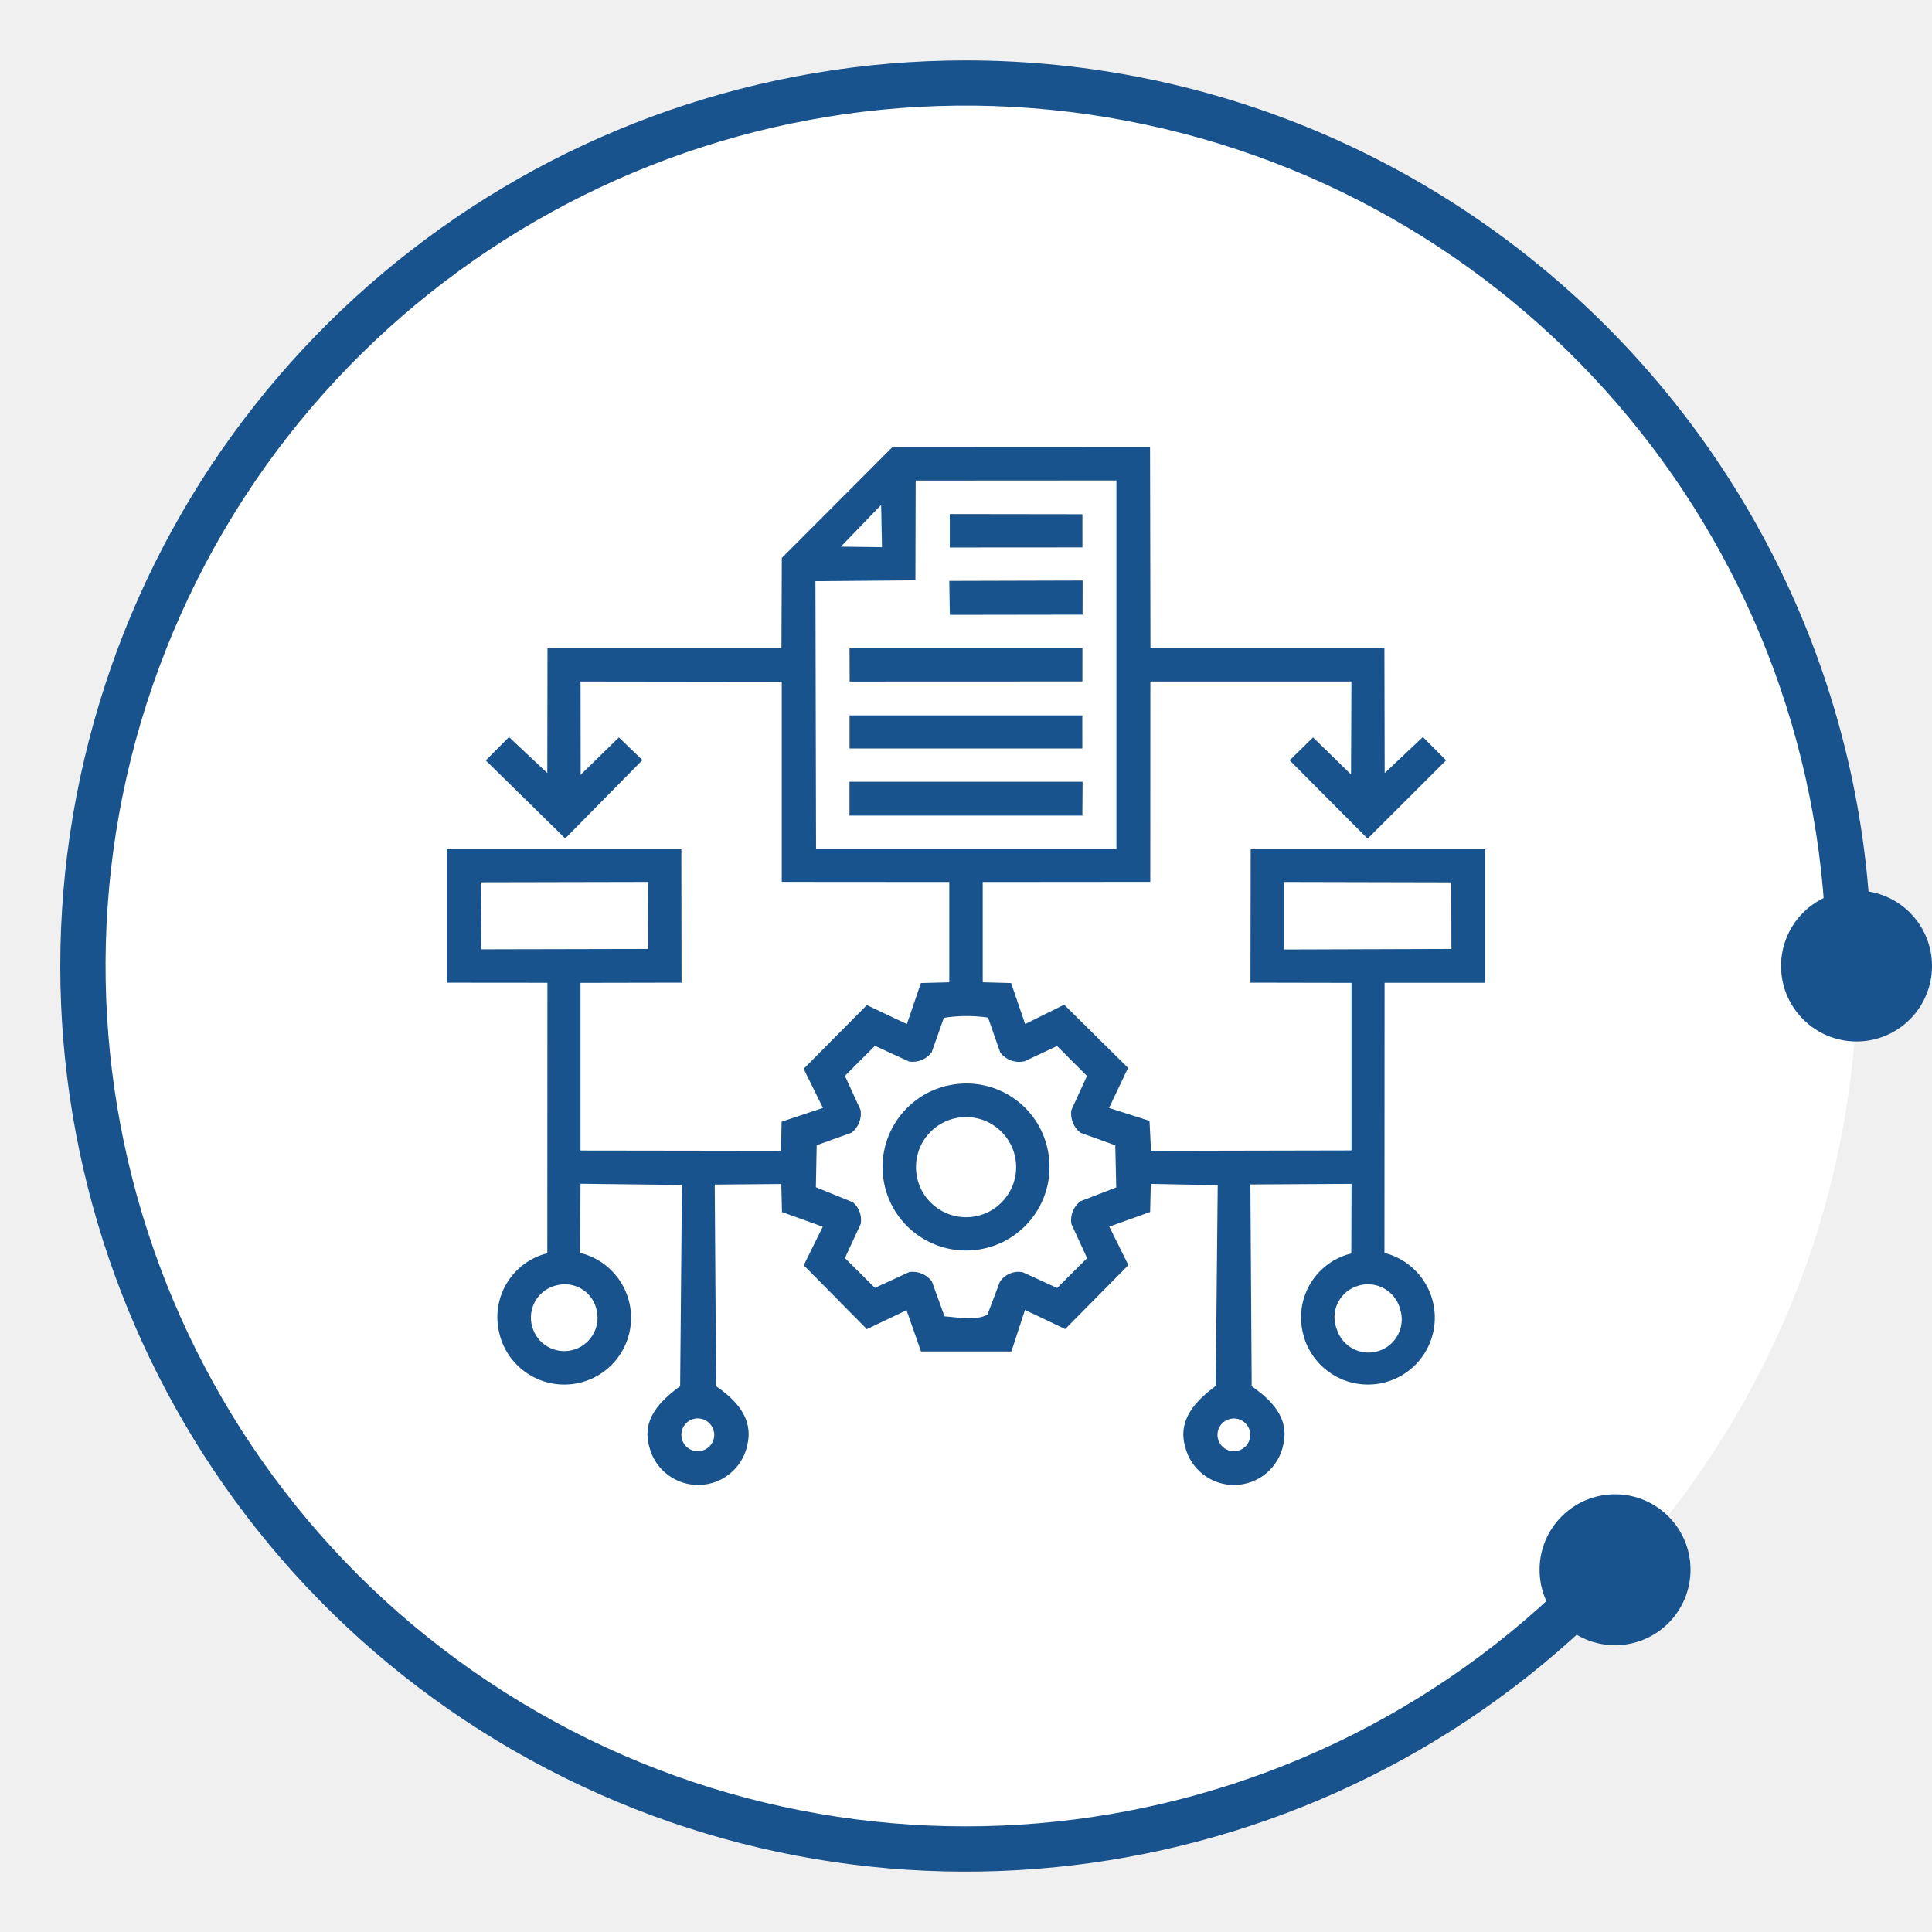
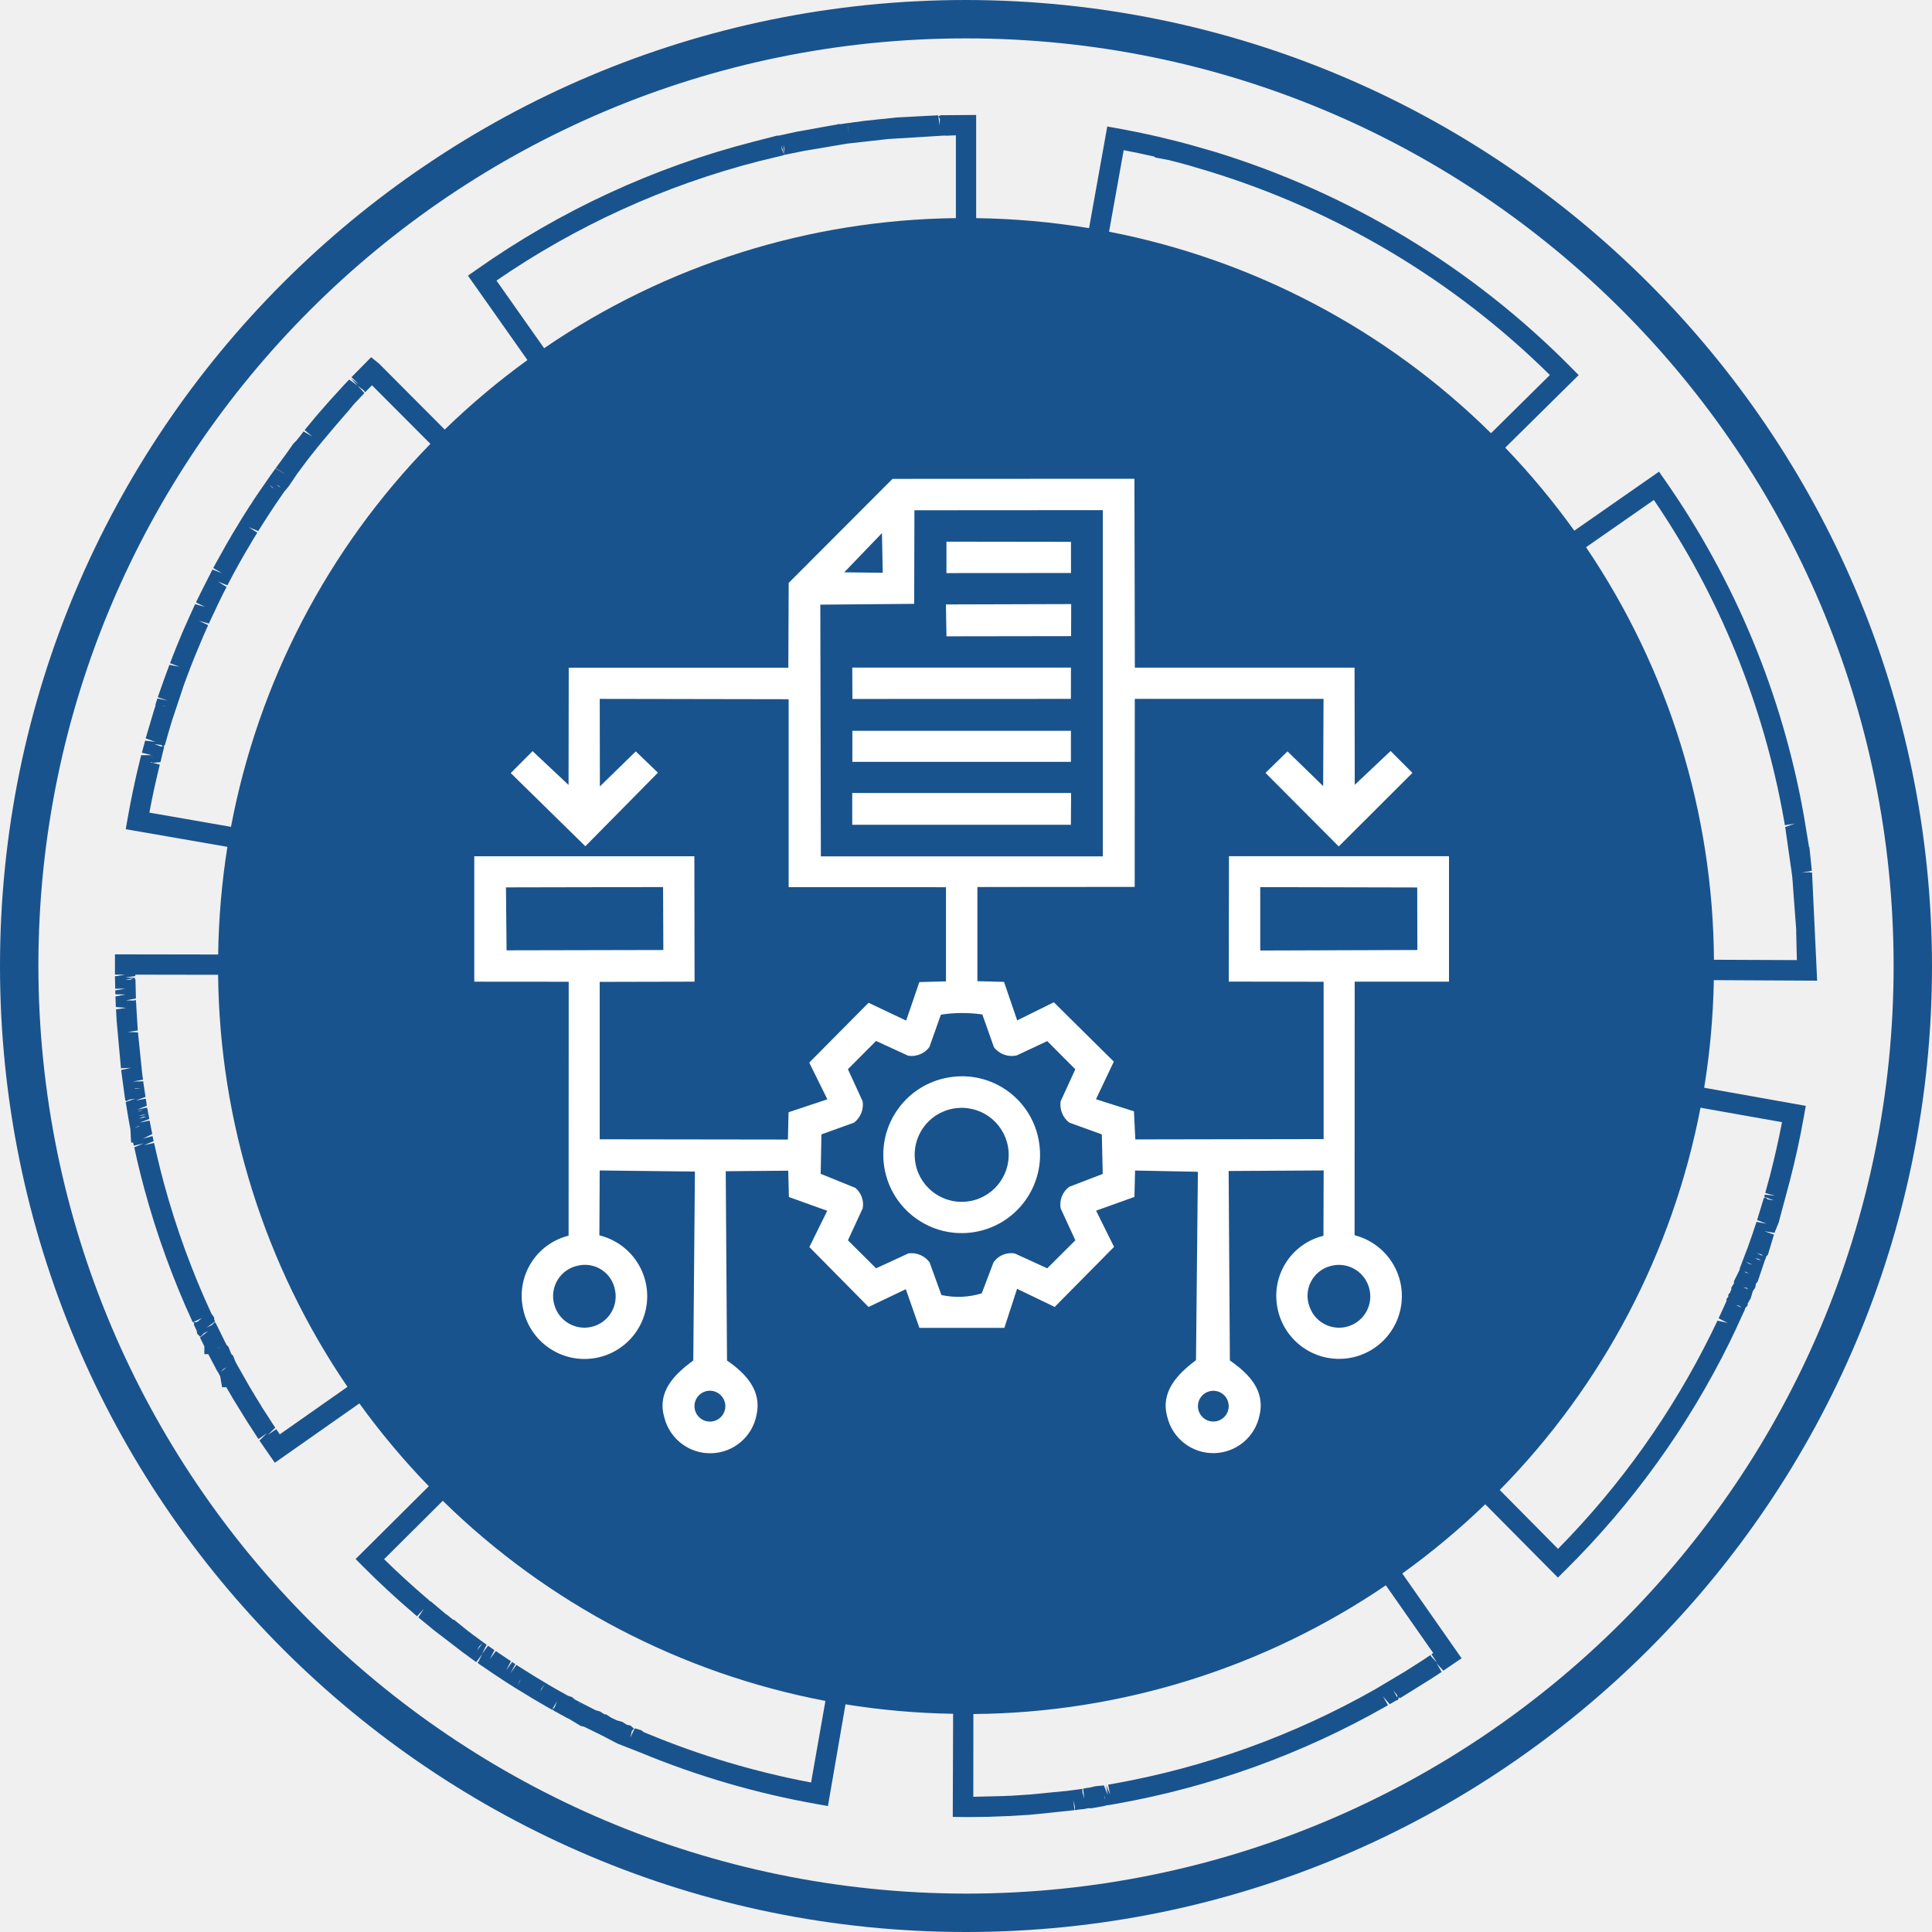
<svg xmlns="http://www.w3.org/2000/svg" width="128" height="128" viewBox="0 0 128 128">
  <defs>
    <clipPath id="clip-path">
-       <rect id="Rectángulo_456267" data-name="Rectángulo 456267" width="128" height="128" fill="none" />
+       <path id="Trazado_1031300" data-name="Trazado 1031300" d="M2.543,64A61.457,61.457,0,1,1,64,125.457,61.527,61.527,0,0,1,2.543,64M64,0a64,64,0,1,0,64,64A64.071,64.071,0,0,0,64,0Z" fill="#19538d" />
    </clipPath>
    <clipPath id="clip-path-2">
-       <rect id="Rectángulo_464457" data-name="Rectángulo 464457" width="68.782" height="68.768" fill="#19538d" />
+       <path id="Trazado_1031301" data-name="Trazado 1031301" d="M32.933,102.037h-.007Z" transform="translate(-32.926 -102.034)" fill="#19538d" />
+     </clipPath>
+     <clipPath id="clip-path-3">
+       <path id="Trazado_1031302" data-name="Trazado 1031302" d="M13.892,29.232v.035L14,29.128Z" transform="translate(-13.892 -29.128)" fill="#19538d" />
+     </clipPath>
+     <clipPath id="clip-path-4">
+       <path id="Trazado_1031303" data-name="Trazado 1031303" d="M5.943,60.755,5.938,60.7h0a.174.174,0,0,0,.005.055" transform="translate(-5.937 -60.7)" fill="#19538d" />
+     </clipPath>
+     <clipPath id="clip-path-5">
+       <path id="Trazado_1031304" data-name="Trazado 1031304" d="M107.924,54.341h0v0Z" transform="translate(-107.924 -54.311)" fill="#19538d" />
+     </clipPath>
+     <clipPath id="clip-path-6">
+       <path id="Trazado_1031305" data-name="Trazado 1031305" d="M9,42.927H9l.013-.046Z" transform="translate(-9.002 -42.882)" fill="#19538d" />
+     </clipPath>
+     <clipPath id="clip-path-7">
+       <path id="Trazado_1031306" data-name="Trazado 1031306" d="M70.389,8.864l-.034-.013h-.007c.013,0,.026.011.041.014" transform="translate(-70.348 -8.85)" fill="#19538d" />
+     </clipPath>
+     <clipPath id="clip-path-8">
+       <path id="Trazado_1031307" data-name="Trazado 1031307" d="M17.484,26.319h0v0Z" transform="translate(-17.484 -26.318)" fill="#19538d" />
+     </clipPath>
+     <clipPath id="clip-path-9">
+       <path id="Trazado_1031308" data-name="Trazado 1031308" d="M14.715,28.076a.67.67,0,0,0-.076.105l.045-.056.033-.049Z" transform="translate(-14.639 -28.076)" fill="#19538d" />
+     </clipPath>
+     <clipPath id="clip-path-10">
+       <path id="Trazado_1031309" data-name="Trazado 1031309" d="M13.917,88.659l-.009-.015ZM77.033,9.166,77.01,9.16l.023.007m-5.679,108.1-.021-.114.1.275Zm-32.727-5.316.044.021-.007.015Zm-1.132-.555-.017-.01.024.012Zm-.574-.2.013-.013-.006.017Zm-.387-.185.008-.009.1.045-.006.011Zm-1.7.31.259-.437-.161.414-.139.139Zm1.392-.456,0,0,.008,0,0,0Zm54.519-.241-.249-.446.264.33v.131Zm-56.687-.569.214-.286-.29.479Zm-1.449-.5.066-.1-.178.385-.008.009Zm59.914-.725,0-.01.049.073Zm-62.6-1.558.243-.242-.373.5Zm32.75,4.471A49.316,49.316,0,0,0,90,103.215l3.139,4.487-.117.083.374.561-.366-.382-.071-.13-.034.022,0,0-.523.349v0l-1.26.8-.006,0-1.818,1.084A54.557,54.557,0,0,1,71.9,116.371l-.3.052.132.662-.265-.639.114.664-.259-.639-.568.056-.4.095-.051,0-.356.063.07.67-.118-.424V116.7l-.065.006v0l-.3.046v-.005l-.737.1a.726.726,0,0,0-.093.005l-2.329.227c-.033,0-.061.008-.039,0l-1.226.083.118.661-.119-.667-.5.023-.041,0-1.9.047Zm-36.03-7.516-.238-.2c-.948-.812-1.879-1.665-2.774-2.543l3.889-3.868a49.436,49.436,0,0,0,25.35,13.258l-.95,5.405a54.729,54.729,0,0,1-10.819-3.226l-.3-.127-.106-.1-.455-.136-.291.608.1-.439.14-.14-.089-.076,0-.012-.149-.126-.239-.052-.3-.191-.343-.095v0l-.066-.03h0l-.33-.152-.334-.22h-.1l-.321-.2-.265-.071h0l-.989-.507v0l-.383-.2h0l-.2-.168-.259-.083h0l-.61-.34-.062-.033h0l-.621-.359h0l-.2-.12,0,0-.084-.051-.013-.009h0l-.546-.327a1.078,1.078,0,0,0-.127-.078l-1.139-.714,0,0-.031-.012-.381.542.318-.6-.212-.138-.394.547.313-.6-1-.674-.4.543.307-.6-.315-.222-.017-.01-.09-.063-.4.541.307-.608-.228-.161,0,0-.636-.47,0,.006-.311-.241h0l-.008-.006a.629.629,0,0,0-.082-.061l-.9-.725h-.07l0-.009-.362-.292h0l-.1-.076-.007.009-.093-.084,0,0-.925-.778h-.085ZM15.524,91.42l-.011-.025h0a.261.261,0,0,1,.013.031ZM13,88.878l.207-.113-.35.274h-.023Zm-.287-1.445h.02l-.169.113Zm100.765-2.651-.291-.146.251.07.1.1Zm.207-1.314.221.039.095.1Zm.162-.964-.087-.087.3.137Zm.222-.584-.222-.148.435.2Zm.367-.362.247.025.17.114Zm.128-.352.314.081.109.11Zm.981-.766,0,0c-.008.02-.017.04-.026.061Zm-.236-1.424.024,0h-.014ZM7.326,72.8l.15-.03-.331.129H7.128Zm.342-.63H7.9l-.518.129Zm-.028-.129H7.89l-.534.087Zm.042-.358-.235.117-.146.029ZM97.547,96.9a49.44,49.44,0,0,0,13.3-25.327l5.4.958c-.227,1.193-.5,2.385-.8,3.55l-.311,1.14.65.183-.681-.07-.04.139.635.234-.391-.058-.169-.139-.028.04-.051-.025-.03.083h-.006l-.429,1.407.628.245-.667-.126-.16.484,0,0-.1.3h0l-.211.6h0l-.147.424-.008,0-.5,1.323.031.013-.074.115H113.4l0,0-.335.669v.143l-.179.288v.141l-.064.127v.05l-.01,0-.123.147V84.1l-.12.14v.137l-.132.3h0l-.392.852.6.3-.674-.149-.406.841A55.008,55.008,0,0,1,101.407,100.8ZM7.187,70.277h.367l-.494.04Zm-.71-7.189L7.014,63l-.184.093Zm0-.138.672-.1v-.093l5.486.009a49.324,49.324,0,0,0,8.57,27.3l-4.486,3.148-.233-.345-.558.377.494-.473-.175-.263-.074-.111v-.006l-.626-.967,0,0-.075-.128.006.008-.467-.757v-.018l-.11-.167h0l-.134-.231a.151.151,0,0,0-.02-.031l0,.006-.827-1.454.006.012-.04-.072.017.026-.124-.228-.148-.381-.124-.124-.19-.476-.12-.121-.084-.159-.632-1.285,0,0-.067-.068-.2.2-.333.162.551-.411-.058-.121v-.131l-.187-.27A55,55,0,0,1,9.05,76.6c-.162-.6-.316-1.206-.459-1.821l-.2-.872-.658.145.631-.266-.064-.3H8.293l-.018-.032-.629.171.625-.307L8.1,72.442l-.021,0-.007-.012-.636.127.64-.239-.034-.182h0l-.012-.094-.108.014.1-.015,0-.029.006,0H8.012l-.047-.309-.041-.111.02-.008-.022,0-.009-.019-.632.134.63-.259-.067-.464-.662.118.644-.237-.137-.894h0l-.013-.139-.679.013.664-.125-.051-.347h0l-.286-2.783-.679-.029.667-.094-.1-1.64v-.083l-.031-.3-.153.038-.507-.014.669-.126-.031-1.234-.061-.12.056-.009-.066-.011-.018.007ZM8.119,48.677h.16v.04Zm.085-.333.075,0v.015Zm.622-.708-.4-.152.44.055.1.1ZM9,44.958l-.068-.031.244.062Zm1.159-.788.011-.031-.014.044,0-.013m101.582,17.6a49.34,49.34,0,0,0-8.474-27.331l4.493-3.13a54.383,54.383,0,0,1,8.607,21.13l.073.417.664-.109-.643.231.392,2.753,0-.03.092.711-.014,0,.019.108h0l.076,1.079.171,2.252-.01,0,.047,1.942ZM16.993,30.757l-.006.007Zm-.8-.287-.141-.142.279.207Zm.574.021-.268-.2.161.083.129.128Zm3.584-4.074-.01.012Zm2.477-2.708L26.7,27.59A49.438,49.438,0,0,0,13.488,52.964L8.08,52.022c.2-1.066.431-2.133.692-3.182L8.3,48.722l.516-.044.249-1.041H9.007l.062-.074.023,0h0l.013,0,.228-.808h0l.265-.886c.012-.03.022-.058.033-.095l.7-2.1,0-.008.2-.548h0l0,0A.516.516,0,0,0,10.574,43l.192-.5a.268.268,0,0,0,.012-.044.439.439,0,0,0,.041-.1c.026-.052.034-.071.029-.071l.257-.648h0l.533-1.274c.014-.031.025-.054.024-.054l0,0,.166-.377c.018-.036.031-.067.038-.085l.108-.244-.607-.291.653.186.69-1.462c.02-.036.034-.067.045-.089l.209-.424a.4.4,0,0,0,.03-.057l-.006.008.206-.4-.571-.361.628.249.309-.589h0l.137-.255h0l.13-.238h0l.153-.278h0l.127-.225h0l.251-.445h0l.212-.36h0l.141-.233h0l.141-.245h0l.09-.148.007-.013.209-.345h0l.072-.113-.566-.363.629.258.143-.227h0l.445-.7.007-.011.514-.779c.006-.011.014-.022.021-.033l0,0,.584-.85.317-.384.546-.809-.021.025.723-.97,0,0,.663-.835,0,0,.034-.04a.291.291,0,0,0,.05-.06l-.011.012.22-.268h0l.84-1,.407-.472c.036-.039.045-.056.044-.051l.35-.4a.332.332,0,0,0,.039-.042l0,0L21.6,25h0l.728-.776-.459-.493.418.321.076.111.038-.025.006,0ZM71.662,13.533l.969-5.4c.642.124,1.282.257,1.914.4l.115.026.063.062.855.16c.036.009.077.018.053.006a.746.746,0,0,0,.146.043l.135.035a.513.513,0,0,0,.079.018l0,0a.6.6,0,0,0,.1.025l.853.23v0l.066.02a.362.362,0,0,1-.065-.025h0l.094.034.219.065h0l.064.02v0l.908.269a55.178,55.178,0,0,1,22.637,13.51l-3.9,3.854a49.438,49.438,0,0,0-25.3-13.349M49.987,8.1l-.042-.28.2.6Zm.1-.312.068.225V8.39Zm.417-.028L50.49,7.7l.03.081Zm1.438-.523V7.225l.038.178Zm9.571-.088v5.486a49.329,49.329,0,0,0-27.279,8.619l-3.157-4.481a54.62,54.62,0,0,1,17.353-7.9l1.618-.391h0l.107-.044.009.017,0-.013.991-.2h0l.3-.061v0L54.307,7.7v0l2.753-.309.019,0L60.8,7.163l.035.014Zm-7.167-.585v-.05L54.433,7Zm6.16-.746-.141.07.088.185-.014.425-.095-.671-.53.022v0l-2.24.117-.836.095-.063,0-1.063.114-.026,0L54.64,6.3a.286.286,0,0,0-.07.015l-.262.031H54.3l-.479.071-.05-.024-.154.047-.017,0-1.064.187,0,0-1.349.247v0l-.2.035h-.012l-1.223.267-.066-.011-1.6.411a55.962,55.962,0,0,0-18.347,8.484l-.551.388,3.939,5.59a50.012,50.012,0,0,0-5.479,4.606L23.3,22.278l-.526-.428-1.281,1.3h0l-.017.02.006,0-.007.008.476.462-.545-.405.462.493-.554-.4a.522.522,0,0,0-.063.07l-.284.3h0l-.95,1.042h0l-.731.833h0l-.283.335h0l-.636.768.514.433L18.3,26.77l-.1.124-.017.021-.15.2c-.019.02-.039.04-.055.061l-.06.078h0l-.1.126,0,0-.2.2-.394.562,0,0L16.45,29.2l.546.341.021.021-.579-.344-.317.439a.507.507,0,0,0-.053.076l-.448.653,0,0-.031.039-.4.583h0l-.119.177c-.011.017-.022.036-.038.061l-.1.142.022-.03-.061.106h0l-.067.1h0l-.007.013.008,0-.026.035-.01,0-.068.1h0l-.486.768h0l-.653,1.077a.251.251,0,0,0-.029.047l-.184.326a.809.809,0,0,0-.083.137h0l-.234.407a.729.729,0,0,0-.068.128l-.5.892h0l-.173.322.579.344-.632-.243-.782,1.543h0l-.309.635.6.3-.658-.185-.088.19a.858.858,0,0,0-.038.087l-.169.37h0l-.458,1.022c-.009.021-.018.042-.028.067l-.152.355c-.008.019-.015.036-.021.053l0,0h0l-.277.669c-.007.014-.012.03-.018.043l-.141.361a.668.668,0,0,0-.036.085l-.236.609.629.239-.67-.13-.285.773a.2.2,0,0,0-.014.038l-.221.624h0l-.063.175h0l-.18.516h0l0,.023.631.214-.663-.134-.145.445H8.5l-.109.324h0l-.557,1.879.638.222L7.8,47.253l-.138.508h0l-.033.121h0l-.046.173.653.163h-.7l-.074.3c-.323,1.294-.6,2.62-.831,3.939l-.117.664L13.25,54.29a49.957,49.957,0,0,0-.612,7.133L5.8,61.412l0,1.339.673.013-.672.1.017.827.672-.013-.67.126.008.255.674.015-.67.125.026.63,0,.071.682.057-.669.1.04.715c0,.025,0,.044,0,.044v-.007l.287,3.15.674-.032-.66.149.024.2h0l.172,1.268h0l.035.269h0l.042.264H6.5l.033.067.219-.107.405-.064-.646.223.07.412h0l.041.257h0l.051.309h0l.1.557h0l.058.3-.006,0,.047.85H7l.055.21.653-.161-.629.269.2.9q.22.937.47,1.862a56.383,56.383,0,0,0,3.206,8.831l.612-.284-.335.27h-.214l.03.147-.022.018.183.39.045.222.2.2.254-.253.268-.13-.541.428.288.584v.515h.259l.572,1.083.01.021.1.152h0l.018.044,0,0,.09.168.126.723h.279l.411.705V90.8l.979,1.586h0l.585.9h0l.156.239.553-.384-.486.484q.31.462.631.917l.387.552,5.6-3.93a49.79,49.79,0,0,0,4.6,5.486l-4.848,4.823.476.479c1.066,1.073,2.186,2.112,3.335,3.093l.259.222.45-.5-.365.573,1.03.846v0l2.013,1.544c.033.026.082.06.082.052l.34.256.024.018.35.247.4-.542-.271.541-.047.047.225.168.009,0,.814.554a.558.558,0,0,0,.078.053l.649.427a.432.432,0,0,0,.044.03l.561.358a.087.087,0,0,0,.021.014l.024.014h0l.162.1v0l.769.468v0l.253.155h0l.145.086v0l.878.512.008,0a.841.841,0,0,0,.094.055l.212.12,0-.005.03.01.006-.011.064.051,0,.008.886.489.072.03,0-.006.844.509.2.04h0l1.13.552,1.109.577,1.5.586a56.031,56.031,0,0,0,11.766,3.429l.663.117L54.2,111.1a49.764,49.764,0,0,0,7.131.627l-.024,6.831.969.012,1.171-.014h.1l1.312-.051a.975.975,0,0,0,.109,0l.254-.013a.6.6,0,0,0,.09-.006l.839-.052.068,0,.658-.061h0l2.471-.258v-.006l.034-.011-.1-.652.121.428v.231l.058,0,.019,0,.078-.018h0l.343-.042h.06l.31-.06h.067l.073-.015.046.024.886-.157.22-.066.008.017.579-.1a55.875,55.875,0,0,0,17.828-6.436l.164-.094-.334-.584.451.518.353-.205h0l.1-.053.045,0,.078-.077-.006-.01.029-.029-.044-.045.079-.019.036.045,2.023-1.258,0,0,.557-.363,0,0,.067-.045a.963.963,0,0,0,.121-.076l-.338-.584.443.492,0,.01h0l0,0,1.216-.825-3.928-5.618a49.776,49.776,0,0,0,5.495-4.586l4.815,4.857.479-.475a56.391,56.391,0,0,0,10.9-15.123c.118-.242.236-.483.387-.81l.638-1.389-.023-.009.056-.082h.007l.127-.149v-.121l.2-.339.139-.476,0,0,.161-.233.05-.268.111-.132.418-1.238h0l.033-.087-.009,0,.115-.286h0l.01-.031-.021-.006.135-.136.4-1.335-.636-.222.672.108.279-.692.734-2.741c.37-1.416.686-2.87.942-4.319l.118-.662-6.731-1.2a50.03,50.03,0,0,0,.639-7.129l6.844.035-.337-7.166-.129,0-.022-.022-.524.033.66-.128-.158-1.548-.031-.029v-.024L117.69,52.2a55.773,55.773,0,0,0-9.207-22.214l-.385-.553-5.613,3.91a49.988,49.988,0,0,0-4.576-5.5l4.866-4.807-.473-.479A56.55,56.55,0,0,0,78.618,8.228l-1.79-.512a.5.5,0,0,0-.053-.011L76.753,7.7l-.55-.145a.89.89,0,0,0-.087-.024l-1.265-.306q-1.311-.3-2.645-.541l-.663-.118L70.336,13.3a49.831,49.831,0,0,0-7.479-.663V5.8Z" transform="translate(-5.798 -5.797)" fill="#19538d" />
+     </clipPath>
+     <clipPath id="clip-path-11">
+       <rect id="Rectángulo_464457" data-name="Rectángulo 464457" width="64.578" height="64.564" fill="#fff" />
    </clipPath>
  </defs>
-   <g id="Grupo_1179906" data-name="Grupo 1179906" transform="translate(511.746 8527) rotate(180)">
-     <path id="Trazado_999622" data-name="Trazado 999622" d="M59.07,0A59.07,59.07,0,1,1,0,59.07,59.071,59.071,0,0,1,59.07,0" transform="translate(388.676 8403.93)" fill="#fff" />
-     <g id="Grupo_1179902" data-name="Grupo 1179902" transform="translate(383.746 8399)">
-       <g id="Grupo_1179905" data-name="Grupo 1179905" clip-path="url(#clip-path)">
-         <path id="Trazado_999618" data-name="Trazado 999618" d="M64,0A64,64,0,1,1,0,64,64,64,0,0,1,64,0" fill="none" />
-         <path id="Trazado_999619" data-name="Trazado 999619" d="M5,59a5,5,0,1,1-5,5,5,5,0,0,1,5-5" fill="#19538d" />
-         <path id="Trazado_999620" data-name="Trazado 999620" d="M21,19a5,5,0,1,1-5,5,5,5,0,0,1,5-5" fill="#19538d" />
-         <path id="Trazado_999621" data-name="Trazado 999621" d="M64,124A60.068,60.068,0,0,1,4,64H7A57,57,0,1,0,22.408,25.024L20.22,22.972A60,60,0,1,1,64,124" fill="#19538d" />
-         <rect id="Rectángulo_456268" data-name="Rectángulo 456268" width="128" height="128" fill="none" />
-         <rect id="Rectángulo_456269" data-name="Rectángulo 456269" width="128" height="128" fill="none" />
+   <g id="Grupo_1211967" data-name="Grupo 1211967" transform="translate(-1274.059 -7095)">
+     <g id="Grupo_1180190" data-name="Grupo 1180190" transform="translate(1274.059 7095)">
+       <g id="Grupo_1180171" data-name="Grupo 1180171" transform="translate(0 0)">
+         <g id="Grupo_1180170" data-name="Grupo 1180170" clip-path="url(#clip-path)">
+           <path id="Trazado_1031398" data-name="Trazado 1031398" d="M.273.273H181.292V181.291H.272Z" transform="translate(-64.385 64) rotate(-45)" fill="#19538d" />
+         </g>
+       </g>
+       <g id="Grupo_1180173" data-name="Grupo 1180173" transform="translate(37.039 112.569)">
+         <g id="Grupo_1180172" data-name="Grupo 1180172" clip-path="url(#clip-path-2)">
+           <rect id="Rectángulo_458951" data-name="Rectángulo 458951" width="0.007" height="0.007" transform="translate(-0.001 0.001) rotate(-45)" fill="#19538d" />
+         </g>
+       </g>
+       <g id="Grupo_1180175" data-name="Grupo 1180175" transform="translate(18.244 32.762)">
+         <g id="Grupo_1180174" data-name="Grupo 1180174" clip-path="url(#clip-path-3)">
+           <rect id="Rectángulo_458952" data-name="Rectángulo 458952" width="0.174" height="0.174" transform="matrix(0.707, -0.707, 0.707, 0.707, -0.07, 0.07)" fill="#19538d" />
+         </g>
+       </g>
+       <g id="Grupo_1180177" data-name="Grupo 1180177" transform="translate(7.797 68.279)">
+         <g id="Grupo_1180176" data-name="Grupo 1180176" clip-path="url(#clip-path-4)">
+           <rect id="Rectángulo_458953" data-name="Rectángulo 458953" width="0.044" height="0.044" transform="translate(-0.028 0.028) rotate(-45.002)" fill="#19538d" />
+         </g>
+       </g>
+       <g id="Grupo_1180179" data-name="Grupo 1180179" transform="translate(120.303 61.094)">
+         <g id="Grupo_1180178" data-name="Grupo 1180178" clip-path="url(#clip-path-5)">
+           <path id="Trazado_1031310" data-name="Trazado 1031310" d="M0,0l.02,0,0,.02L0,.023Z" transform="translate(-0.015 0.015) rotate(-45.009)" fill="#19538d" />
+         </g>
+       </g>
+       <g id="Grupo_1180181" data-name="Grupo 1180181" transform="translate(11.822 48.237)">
+         <g id="Grupo_1180180" data-name="Grupo 1180180" clip-path="url(#clip-path-6)">
+           <rect id="Rectángulo_458955" data-name="Rectángulo 458955" width="0.042" height="0.042" transform="translate(-0.023 0.023) rotate(-44.999)" fill="#19538d" />
+         </g>
+       </g>
+       <g id="Grupo_1180183" data-name="Grupo 1180183" transform="translate(79.133 11.622)">
+         <g id="Grupo_1180182" data-name="Grupo 1180182" clip-path="url(#clip-path-7)">
+           <rect id="Rectángulo_458956" data-name="Rectángulo 458956" width="0.039" height="0.039" transform="matrix(0.707, -0.707, 0.707, 0.707, -0.007, 0.007)" fill="#19538d" />
+         </g>
+       </g>
+       <g id="Grupo_1180185" data-name="Grupo 1180185" transform="translate(22.961 29.606)">
+         <g id="Grupo_1180184" data-name="Grupo 1180184" clip-path="url(#clip-path-8)">
+           <rect id="Rectángulo_458957" data-name="Rectángulo 458957" width="0.003" height="0.003" transform="matrix(0.706, -0.708, 0.708, 0.706, -0.001, 0.001)" fill="#19538d" />
+         </g>
+       </g>
+       <g id="Grupo_1180187" data-name="Grupo 1180187" transform="translate(19.225 31.58)">
+         <g id="Grupo_1180186" data-name="Grupo 1180186" clip-path="url(#clip-path-9)">
+           <rect id="Rectángulo_458958" data-name="Rectángulo 458958" width="0.129" height="0.129" transform="translate(-0.053 0.053) rotate(-45)" fill="#19538d" />
+         </g>
+       </g>
+       <g id="Grupo_1180189" data-name="Grupo 1180189" transform="translate(7.614 7.613)">
+         <g id="Grupo_1180188" data-name="Grupo 1180188" clip-path="url(#clip-path-10)">
+           <path id="Trazado_1031399" data-name="Trazado 1031399" d="M.273.273H159.759V159.759H.272Z" transform="translate(-56.773 56.388) rotate(-45)" fill="#19538d" />
+         </g>
      </g>
    </g>
-     <g id="Grupo_1211774" data-name="Grupo 1211774" transform="translate(482.137 8497.384) rotate(180)">
-       <g id="Grupo_1211773" data-name="Grupo 1211773" clip-path="url(#clip-path-2)">
-         <path id="Trazado_1274326" data-name="Trazado 1274326" d="M37.4,59.92H31.411l-.959-2.732-2.628,1.255-4.183-4.234L24.9,51.656,22.2,50.684l-.046-1.858-4.41.038.09,13.36c1.325.91,2.458,2.117,2.086,3.819a3.333,3.333,0,0,1-6.51.2c-.528-1.833.723-3.054,2.042-4.021l.119-13.333L8.851,48.81l-.023,4.581a4.425,4.425,0,1,1-5.4,5.122,4.366,4.366,0,0,1,3.224-5.1l.007-17.918L0,35.489V26.64l15.531,0,.014,8.847L8.851,35.5V46.607l13.28.018.045-1.928,2.737-.913-1.279-2.589,4.187-4.222,2.652,1.257.931-2.718,1.88-.05,0-6.645-11.1-.008,0-13.258L8.854,15.534l.008,6.181,2.53-2.476,1.564,1.5L7.838,25.933,2.574,20.764l1.539-1.549L6.652,21.6l.012-8.273,15.5,0,.025-5.983L29.514.008,46.584,0l.028,13.327,15.5,0L62.13,21.6l2.532-2.388L66.2,20.756,61,25.946l-5.168-5.19,1.552-1.517L59.9,21.693l.026-6.157-13.32,0L46.6,28.808l-11.1.009,0,6.644,1.88.051.929,2.716,2.585-1.283,4.233,4.188-1.259,2.655,2.681.856.1,1.983L59.931,46.6V35.5l-6.693-.013.014-8.846,15.53,0v8.853l-6.659,0L62.115,53.39a4.43,4.43,0,1,1-5.485,4.874,4.36,4.36,0,0,1,3.288-4.836l.015-4.612-6.7.04.086,13.368c1.316.92,2.493,2.09,2.1,3.84a3.333,3.333,0,0,1-6.513.153c-.506-1.783.72-3.037,2.029-4.012l.133-13.3-4.432-.087-.046,1.862-2.706.969,1.266,2.551-4.185,4.237L38.3,57.168ZM24.457,26.648l19.9,0,0-24.433-13.3.008-.017,6.607-6.624.057ZM28.824,6.635l-.055-2.8L26.1,6.6ZM13.342,33.253l-.019-4.441-11.084.023.042,4.442Zm53.209,0-.009-4.413-11.082-.025,0,4.474ZM35.812,57.482l.825-2.18a1.486,1.486,0,0,1,1.513-.63l2.28,1.044,1.986-1.977-1.04-2.259a1.566,1.566,0,0,1,.6-1.515l2.369-.911-.064-2.791-2.3-.829a1.615,1.615,0,0,1-.612-1.5l1.038-2.265-1.983-1.987-2.147,1.009a1.569,1.569,0,0,1-1.617-.581L35.852,37.8a9.884,9.884,0,0,0-2.926.015l-.812,2.29a1.576,1.576,0,0,1-1.487.608l-2.271-1.043-1.987,1.992,1.039,2.265a1.6,1.6,0,0,1-.6,1.5l-2.31.83-.053,2.783,2.451.994a1.536,1.536,0,0,1,.519,1.437l-1.045,2.259,1.986,1.978,2.283-1.051a1.588,1.588,0,0,1,1.492.623l.837,2.315c.823.052,2.088.316,2.85-.12M7.3,55.531a2.192,2.192,0,0,0-1.652,2.746,2.205,2.205,0,0,0,4.289-1.013A2.153,2.153,0,0,0,7.3,55.531m53.11.027a2.17,2.17,0,0,0-1.445,2.915,2.2,2.2,0,0,0,4.188-1.36A2.206,2.206,0,0,0,60.4,55.558m-43.871,8.8a1.089,1.089,0,1,0,1.183,1.073,1.1,1.1,0,0,0-1.183-1.073m35.446.015a1.086,1.086,0,1,0,.411,2.131,1.086,1.086,0,0,0-.411-2.131" transform="translate(0 0.001)" fill="#19538d" />
-         <path id="Trazado_1274327" data-name="Trazado 1274327" d="M139.512,105.426h-15.43l0-2.243h15.445Z" transform="translate(-97.411 -81.006)" fill="#19538d" />
-         <path id="Trazado_1274328" data-name="Trazado 1274328" d="M139.534,64.2l-15.42.006-.009-2.215h15.432Z" transform="translate(-97.431 -48.668)" fill="#19538d" />
-         <path id="Trazado_1274329" data-name="Trazado 1274329" d="M139.54,84.929l-15.423,0,0-2.19h15.42Z" transform="translate(-97.441 -64.957)" fill="#19538d" />
-         <path id="Trazado_1274330" data-name="Trazado 1274330" d="M163.686,43.416l-8.793.013-.038-2.25,8.836-.025Z" transform="translate(-121.572 -32.309)" fill="#19538d" />
-         <path id="Trazado_1274331" data-name="Trazado 1274331" d="M163.8,22.868l-8.789.006,0-2.217,8.787.012Z" transform="translate(-121.694 -16.217)" fill="#19538d" />
-         <path id="Trazado_1274332" data-name="Trazado 1274332" d="M138.946,196.26a5.5,5.5,0,0,1,6.329,4.6,5.531,5.531,0,1,1-6.329-4.6m.639,2.162a3.309,3.309,0,0,0-3.073,3.628,3.317,3.317,0,1,0,3.073-3.628" transform="translate(-105.418 -154.021)" fill="#19538d" />
+     <g id="Grupo_1211968" data-name="Grupo 1211968" transform="translate(1305.481 7126.718)">
+       <g id="Grupo_1211773" data-name="Grupo 1211773" clip-path="url(#clip-path-11)">
+         <path id="Trazado_1274326" data-name="Trazado 1274326" d="M35.119,56.258H29.491l-.9-2.565-2.468,1.179L22.2,50.9l1.185-2.4-2.54-.913L20.8,45.842l-4.14.036.085,12.543c1.244.854,2.308,1.987,1.959,3.585a3.129,3.129,0,0,1-6.112.188c-.5-1.721.678-2.867,1.918-3.776L14.618,45.9,8.31,45.827l-.022,4.3a4.154,4.154,0,1,1-5.066,4.809,4.1,4.1,0,0,1,3.027-4.788l.007-16.823L0,33.32V25.012l14.581,0,.014,8.307-6.285.014v10.43l12.469.017.043-1.81,2.57-.857-1.2-2.431,3.931-3.964,2.49,1.18.874-2.552,1.765-.047,0-6.238-10.424-.007,0-12.448L8.313,14.584l.008,5.8L10.7,18.063l1.468,1.41L7.359,24.348,2.417,19.5l1.445-1.454,2.384,2.24.012-7.767,14.549,0,.024-5.618L27.71.007,43.737,0l.027,12.513,14.557,0,.012,7.765,2.377-2.242,1.445,1.451L57.273,24.36l-4.853-4.873,1.458-1.424,2.363,2.3.025-5.78-12.506,0-.006,12.458-10.422.008,0,6.238,1.765.047.873,2.55,2.427-1.2,3.974,3.932-1.183,2.493,2.517.8.092,1.862,12.474-.022V33.326l-6.284-.012L50,25.008l14.581,0v8.312l-6.252,0-.006,16.8a4.159,4.159,0,1,1-5.15,4.576,4.094,4.094,0,0,1,3.087-4.54l.014-4.33-6.295.037.081,12.551c1.236.864,2.341,1.962,1.971,3.605a3.13,3.13,0,0,1-6.115.144c-.475-1.674.676-2.851,1.9-3.766l.125-12.483-4.161-.082-.043,1.748-2.54.91,1.189,2.4-3.93,3.978-2.495-1.2ZM22.962,25.019l18.682,0,0-22.94-12.483.008-.016,6.2-6.219.054Zm4.1-18.79L27.01,3.6l-2.5,2.6ZM12.526,31.221l-.018-4.17L2.1,27.072l.04,4.171Zm49.956,0-.009-4.143-10.4-.023,0,4.2ZM33.623,53.969l.775-2.047a1.4,1.4,0,0,1,1.421-.591l2.14.98,1.864-1.856-.976-2.121a1.47,1.47,0,0,1,.565-1.422l2.225-.855-.06-2.62-2.156-.778a1.516,1.516,0,0,1-.575-1.409l.974-2.126L37.96,37.256l-2.015.947a1.473,1.473,0,0,1-1.518-.546l-.766-2.165a9.28,9.28,0,0,0-2.747.014l-.763,2.15a1.48,1.48,0,0,1-1.4.571l-2.132-.98-1.865,1.871.976,2.127a1.5,1.5,0,0,1-.568,1.412L23,43.437l-.05,2.613,2.3.933a1.442,1.442,0,0,1,.487,1.349l-.981,2.121,1.864,1.857,2.143-.987a1.491,1.491,0,0,1,1.4.585l.786,2.173a5.286,5.286,0,0,0,2.676-.113M6.849,52.137A2.058,2.058,0,0,0,5.3,54.715a2.07,2.07,0,0,0,4.027-.951,2.022,2.022,0,0,0-2.476-1.627m49.864.025A2.038,2.038,0,0,0,55.356,54.9a2.069,2.069,0,0,0,3.932-1.277,2.071,2.071,0,0,0-2.575-1.46m-41.189,8.26a1.023,1.023,0,1,0,1.111,1.008,1.029,1.029,0,0,0-1.111-1.008m33.279.014a1.019,1.019,0,1,0,.386,2,1.019,1.019,0,0,0-.386-2" transform="translate(0 0.001)" fill="#fff" />
+         <path id="Trazado_1274327" data-name="Trazado 1274327" d="M138.569,105.289H124.082l0-2.106h14.5Z" transform="translate(-99.041 -82.362)" fill="#fff" />
+         <path id="Trazado_1274328" data-name="Trazado 1274328" d="M138.591,64.067l-14.477.005-.009-2.079h14.489Z" transform="translate(-99.062 -49.482)" fill="#fff" />
+         <path id="Trazado_1274329" data-name="Trazado 1274329" d="M138.6,84.8l-14.48,0,0-2.056H138.6Z" transform="translate(-99.071 -66.044)" fill="#fff" />
+         <path id="Trazado_1274330" data-name="Trazado 1274330" d="M163.147,43.278l-8.256.012-.036-2.112,8.3-.024Z" transform="translate(-123.607 -32.85)" fill="#fff" />
+         <path id="Trazado_1274331" data-name="Trazado 1274331" d="M163.266,22.733l-8.252.006,0-2.082,8.25.011Z" transform="translate(-123.731 -16.488)" fill="#fff" />
+         <path id="Trazado_1274332" data-name="Trazado 1274332" d="M138.661,196.255a5.162,5.162,0,0,1,5.942,4.322,5.193,5.193,0,1,1-5.942-4.322m.6,2.03a3.107,3.107,0,0,0-2.886,3.406,3.114,3.114,0,1,0,2.886-3.406" transform="translate(-107.182 -156.598)" fill="#fff" />
      </g>
    </g>
  </g>
</svg>
